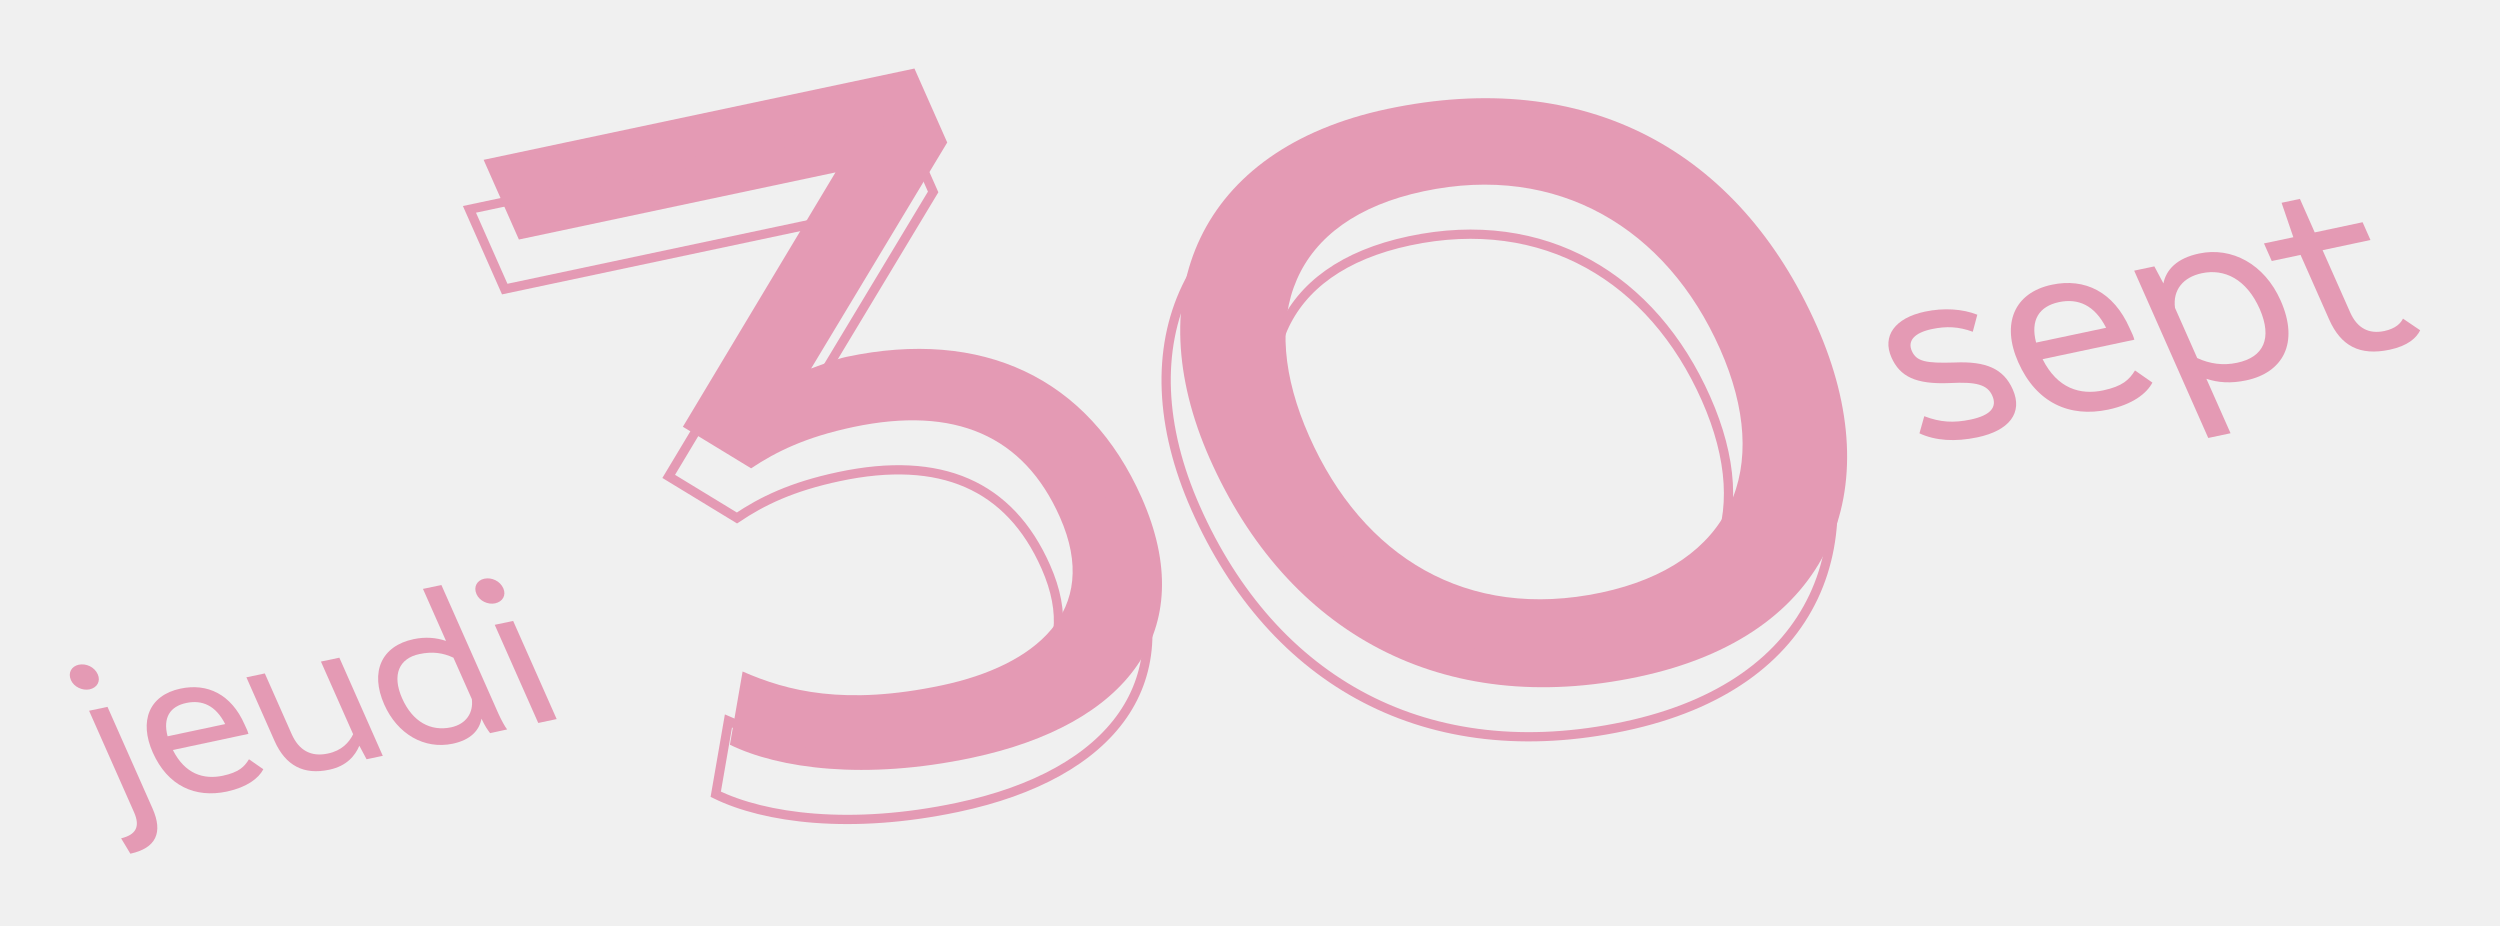
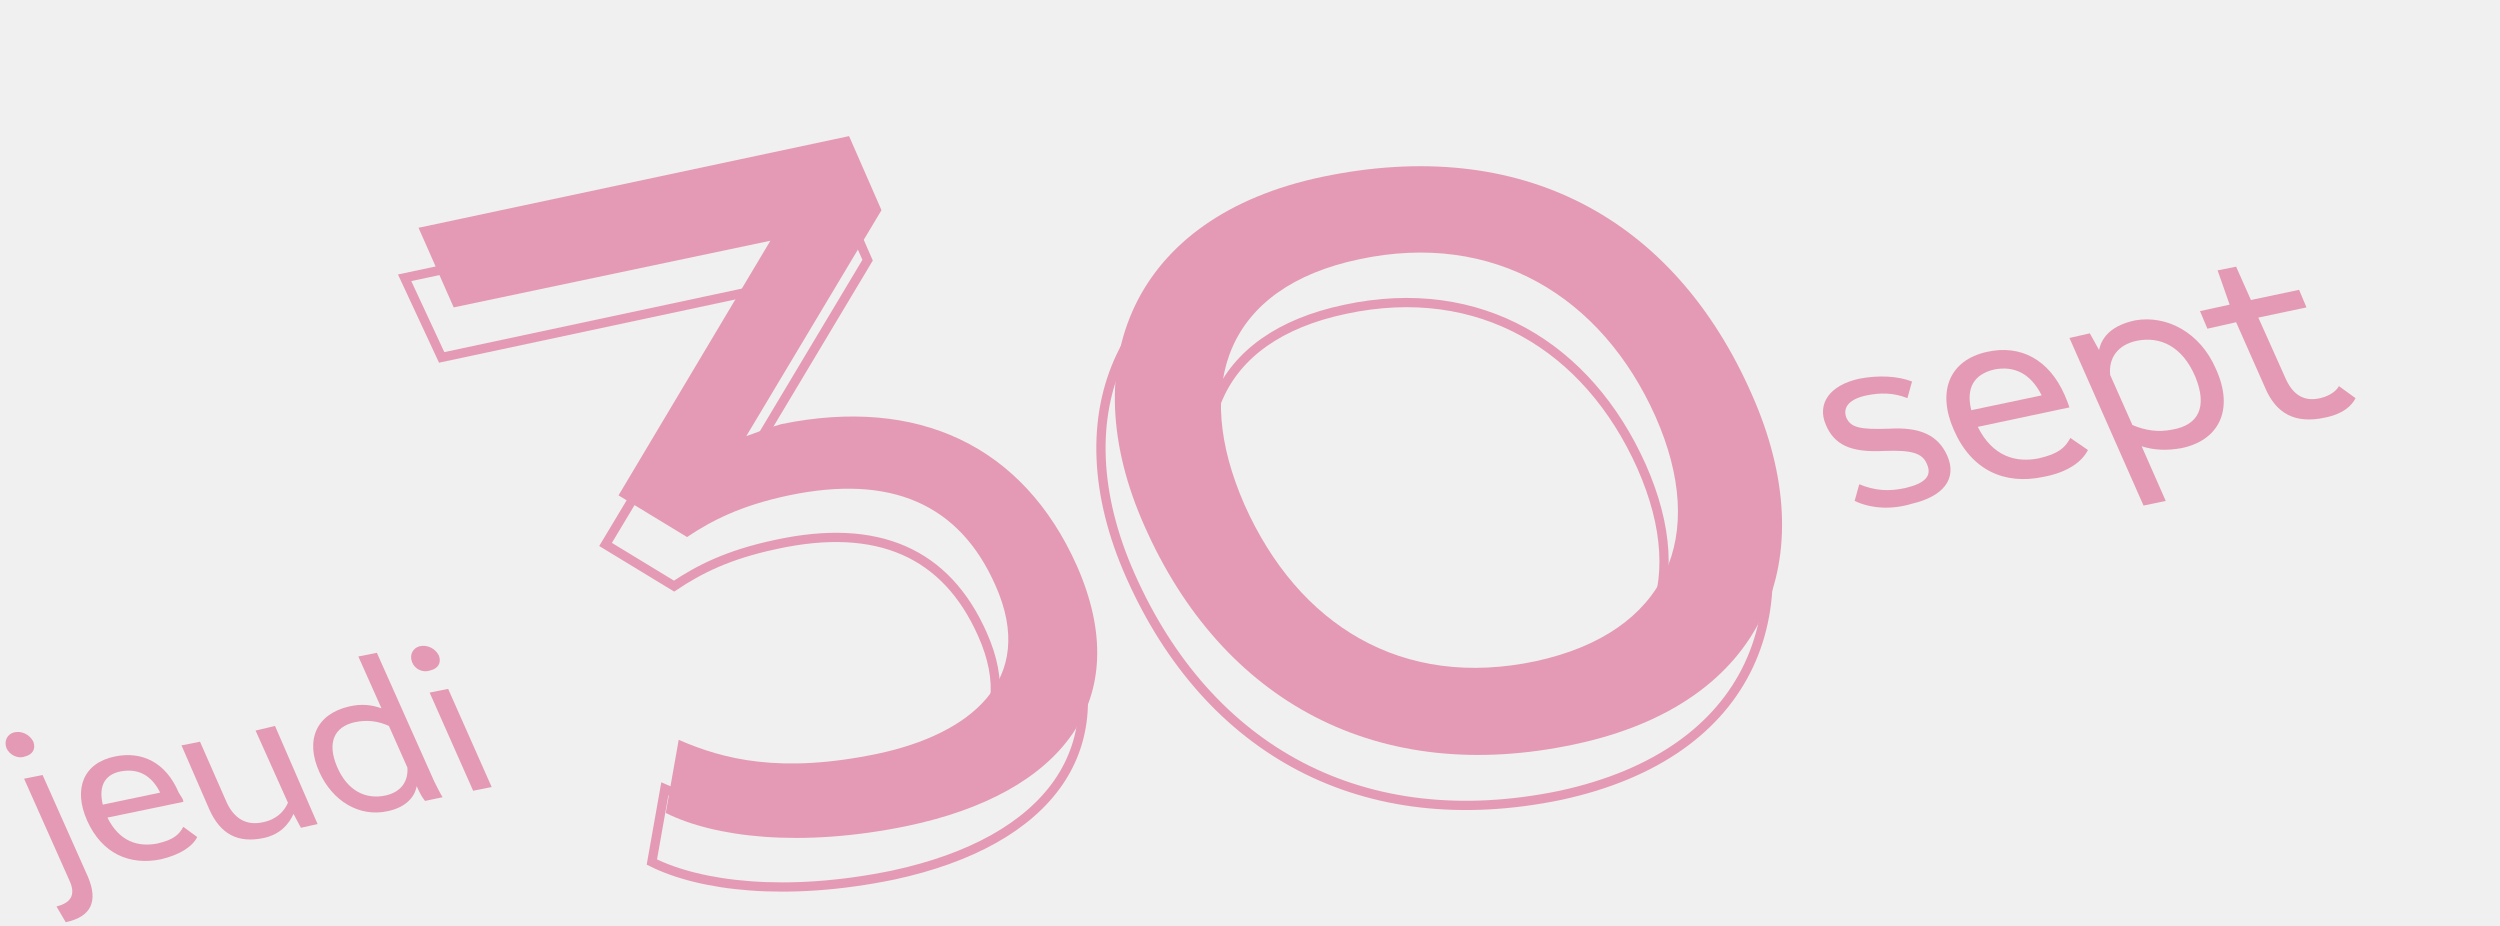
- <svg xmlns="http://www.w3.org/2000/svg" version="1.1" id="Calque_1" x="0px" y="0px" viewBox="0 0 270 100" style="enable-background:new 0 0 270 100;" xml:space="preserve">
+ <svg xmlns="http://www.w3.org/2000/svg" version="1.1" id="Calque_1" x="0px" y="0px" width="270px" height="100px" viewBox="0 0 270 100" style="enable-background:new 0 0 270 100;" xml:space="preserve">
  <style type="text/css">
- 	.st0{fill:#0098D8;}
- 	.st1{fill:#F095B5;}
- 	.st2{fill:#FFFFFF;}
- 	.st3{fill:#7FC295;}
- 	.st4{fill:#E4C300;}
- 	.st5{fill:#F2A5C8;}
- 	.st6{fill:#0076BB;}
- 	.st7{fill:#E8C838;}
- 	.st8{fill:none;stroke:#7FC295;stroke-miterlimit:10;}
- 	.st9{fill:#E49AB4;}
- 	.st10{fill:none;stroke:#E49AB4;stroke-miterlimit:10;}
- 	.st11{fill:#DFC33A;}
- 	.st12{fill:none;stroke:#DFC33A;stroke-miterlimit:10;}
+ 	.st0{fill:#E49AB4;}
+ 	.st1{fill:none;stroke:#E49AB4;stroke-miterlimit:10;}
</style>
  <g>
    <g>
-       <path class="st9" d="M123.3,53.75c6.4,14.45-1.63,24.55-18.33,28.09c-11.55,2.45-20.87,1.17-26.14-1.41l1.37-7.91    c4.82,2.12,11.03,3.72,21.55,1.49c9.95-2.11,17.26-7.92,12.72-18.16c-3.9-8.81-11.34-12.05-22.32-9.73    c-5.15,1.09-8.33,2.66-11.03,4.46l-7.37-4.49l16.48-27.47l-34.19,7.25l-3.81-8.61L98.76,7.4l3.54,7.99L87.6,39.8    c1.4-0.52,2.68-1.01,3.82-1.26C106.05,35.44,117.53,40.74,123.3,53.75z" />
-       <path class="st9" d="M130.64,49.5c-7.76-17.52-1.28-33.39,19.17-37.73c21.48-4.55,37.98,4.43,46.41,23.45    c7.81,17.64,1.72,33.43-19.25,37.87C155.75,77.6,139.01,68.41,130.64,49.5z M185.77,37.7c-5.77-13.03-17.5-20.13-32.03-17.04    c-14.28,3.03-18.07,13.54-12.35,26.45c5.77,13.02,17.01,19.97,31.54,16.89C187.08,60.99,191.49,50.6,185.77,37.7z" />
-       <path class="st9" d="M207.3,46.8l0.52-1.85c1.72,0.66,3.16,0.75,5.02,0.36c2.12-0.45,2.88-1.32,2.33-2.57    c-0.53-1.2-1.72-1.52-4.58-1.37c-3.71,0.16-5.4-0.71-6.31-2.76c-1.03-2.32,0.37-4.26,3.59-4.95c2.06-0.44,4.1-0.3,5.68,0.33    l-0.49,1.84c-1.52-0.56-2.85-0.62-4.42-0.29c-1.89,0.4-2.65,1.27-2.16,2.37c0.5,1.12,1.48,1.34,4.62,1.24    c3.4-0.15,5.29,0.67,6.28,2.91c1.12,2.53-0.38,4.44-3.81,5.17C211.15,47.74,209.02,47.6,207.3,46.8z" />
-       <path class="st9" d="M230.51,36.69l-9.91,2.1c1.59,3.17,4.05,3.9,6.55,3.37c2.09-0.45,2.8-1.14,3.43-2.15l1.88,1.31    c-0.62,1.18-2.13,2.36-4.78,2.92c-4.16,0.88-7.76-0.72-9.71-5.12c-1.82-4.11-0.49-7.5,3.63-8.37c3.55-0.75,6.66,0.75,8.4,4.69    C230.28,36.02,230.42,36.34,230.51,36.69z M219.9,37l7.56-1.6c-1.24-2.44-3.01-3.21-5.1-2.77C220.24,33.09,219.26,34.54,219.9,37z    " />
-       <path class="st9" d="M246.31,32.46c2.05,4.63,0.21,7.79-3.72,8.62c-1.66,0.35-3.04,0.25-4.3-0.17l2.61,5.88l-2.41,0.51l-8-18.07    l2.18-0.46l0.98,1.84c0.29-1.48,1.46-2.73,3.85-3.23C241.03,26.63,244.57,28.52,246.31,32.46z M244.06,33.39    c-1.44-3.26-3.83-4.4-6.27-3.88c-1.98,0.42-3.15,1.78-2.89,3.74l2.4,5.42c1.36,0.63,2.81,0.83,4.3,0.51    C244.51,38.57,245.41,36.52,244.06,33.39z" />
-       <path class="st9" d="M261.38,35.67c-0.4,0.82-1.32,1.68-3.3,2.1c-3.23,0.68-5.26-0.4-6.53-3.26l-3.09-6.98l-3.11,0.66l-0.84-1.9    l3.17-0.67l-1.27-3.72l1.98-0.42l1.6,3.62l5.17-1.1l0.85,1.92l-5.17,1.1l2.98,6.72c0.76,1.72,2.03,2.36,3.69,2.01    c1.25-0.27,1.78-0.86,2.01-1.34L261.38,35.67z" />
+       <path class="st0" d="M116.3,61.1c6.4,14.5-1.6,24.6-18.3,28.1c-11.6,2.4-20.9,1.2-26.1-1.4l1.4-7.9c4.8,2.1,11,3.7,21.5,1.5    c9.9-2.1,17.3-7.9,12.7-18.2c-3.9-8.8-11.3-12-22.3-9.7c-5.2,1.1-8.3,2.7-11,4.5l-7.4-4.5L83.2,26L49,33.2l-3.8-8.6l46.5-9.9    l3.5,8L80.6,47.1c1.4-0.5,2.7-1,3.8-1.3C99.1,42.8,110.5,48.1,116.3,61.1z" />
+       <path class="st0" d="M123.6,56.8c-7.8-17.5-1.3-33.4,19.2-37.7c21.5-4.5,38,4.4,46.4,23.5C197,60.2,190.9,76,170,80.4    C148.8,84.9,132,75.8,123.6,56.8z M178.8,45c-5.8-13-17.5-20.1-32-17c-14.3,3-18.1,13.5-12.4,26.5c5.8,13,17,20,31.5,16.9    C180.1,68.3,184.5,57.9,178.8,45z" />
+       <path class="st0" d="M200.3,54.1l0.5-1.8c1.7,0.7,3.2,0.8,5,0.4c2.1-0.5,2.9-1.3,2.3-2.6c-0.5-1.2-1.7-1.5-4.6-1.4    c-3.7,0.2-5.4-0.7-6.3-2.8c-1-2.3,0.4-4.3,3.6-5c2.1-0.4,4.1-0.3,5.7,0.3l-0.5,1.8c-1.5-0.6-2.9-0.6-4.4-0.3    c-1.9,0.4-2.6,1.3-2.2,2.4c0.5,1.1,1.5,1.3,4.6,1.2c3.4-0.2,5.3,0.7,6.3,2.9c1.1,2.5-0.4,4.4-3.8,5.2    C204.2,55.1,202,54.9,200.3,54.1z" />
+       <path class="st0" d="M223.5,44l-9.9,2.1c1.6,3.2,4.1,3.9,6.6,3.4c2.1-0.5,2.8-1.1,3.4-2.2l1.9,1.3c-0.6,1.2-2.1,2.4-4.8,2.9    c-4.2,0.9-7.8-0.7-9.7-5.1c-1.8-4.1-0.5-7.5,3.6-8.4c3.6-0.8,6.7,0.8,8.4,4.7C223.3,43.4,223.4,43.7,223.5,44z M212.9,44.3    l7.6-1.6c-1.2-2.4-3-3.2-5.1-2.8C213.2,40.4,212.3,41.9,212.9,44.3z" />
+       <path class="st0" d="M239.3,39.8c2.1,4.6,0.2,7.8-3.7,8.6c-1.7,0.3-3,0.2-4.3-0.2l2.6,5.9l-2.4,0.5l-8-18.1l2.2-0.5l1,1.8    c0.3-1.5,1.5-2.7,3.9-3.2C234,34,237.6,35.9,239.3,39.8z M237.1,40.7c-1.4-3.3-3.8-4.4-6.3-3.9c-2,0.4-3.1,1.8-2.9,3.7l2.4,5.4    c1.4,0.6,2.8,0.8,4.3,0.5C237.5,45.9,238.4,43.9,237.1,40.7z" />
+       <path class="st0" d="M254.4,43c-0.4,0.8-1.3,1.7-3.3,2.1c-3.2,0.7-5.3-0.4-6.5-3.3l-3.1-7l-3.1,0.7l-0.8-1.9l3.2-0.7l-1.3-3.7    l2-0.4l1.6,3.6l5.2-1.1l0.8,1.9l-5.2,1.1l3,6.7c0.8,1.7,2,2.4,3.7,2c1.2-0.3,1.8-0.9,2-1.3L254.4,43z" />
    </g>
    <g>
-       <path class="st10" d="M121.77,59.1c6.4,14.45-1.63,24.55-18.33,28.09c-11.55,2.45-20.87,1.17-26.14-1.41l1.37-7.91    c4.82,2.12,11.03,3.72,21.55,1.49c9.95-2.11,17.26-7.92,12.72-18.16c-3.9-8.81-11.34-12.06-22.32-9.73    c-5.15,1.09-8.33,2.66-11.03,4.47l-7.37-4.49L88.7,23.97l-34.19,7.25l-3.81-8.61l46.54-9.87l3.54,7.99L86.07,45.15    c1.4-0.52,2.68-1.01,3.82-1.26C104.53,40.79,116.01,46.09,121.77,59.1z" />
-       <path class="st10" d="M129.12,54.85c-7.76-17.52-1.28-33.39,19.17-37.73c21.48-4.55,37.99,4.43,46.41,23.45    c7.81,17.64,1.72,33.43-19.25,37.87C154.22,82.95,137.49,73.76,129.12,54.85z M184.25,43.05c-5.77-13.03-17.5-20.13-32.03-17.04    c-14.28,3.03-18.06,13.54-12.35,26.45c5.77,13.02,17.01,19.97,31.54,16.89C185.56,66.34,189.97,55.95,184.25,43.05z" />
+       <path class="st1" d="M114.8,66.4c6.4,14.4-1.6,24.5-18.3,28.1c-11.6,2.4-20.9,1.2-26.1-1.4l1.4-7.9c4.8,2.1,11,3.7,21.6,1.5    c9.9-2.1,17.3-7.9,12.7-18.2c-3.9-8.8-11.3-12.1-22.3-9.7c-5.2,1.1-8.3,2.7-11,4.5l-7.4-4.5l16.5-27.5l-34.2,7.3L43.7,30l46.5-9.9    l3.5,8L79.1,52.5c1.4-0.5,2.7-1,3.8-1.3C97.5,48.1,109,53.4,114.8,66.4z" />
+       <path class="st1" d="M122.1,62.2c-7.8-17.5-1.3-33.4,19.2-37.7c21.5-4.5,38,4.4,46.4,23.5c7.8,17.6,1.7,33.4-19.2,37.9    C147.2,90.3,130.5,81.1,122.1,62.2z M177.3,50.4c-5.8-13-17.5-20.1-32-17c-14.3,3-18.1,13.5-12.4,26.5c5.8,13,17,20,31.5,16.9    C178.6,73.7,183,63.3,177.3,50.4z" />
    </g>
    <g>
-       <path class="st9" d="M7.66,73.45c-0.35-0.8,0.07-1.49,0.84-1.66c0.81-0.17,1.71,0.25,2.06,1.04c0.33,0.75-0.07,1.44-0.88,1.62    C8.91,74.61,7.99,74.2,7.66,73.45z M13.08,90.54c1.61-0.39,2.08-1.26,1.4-2.81L9.62,76.76l1.99-0.42l4.87,10.99    c1.14,2.58,0.39,4.26-2.4,4.87L13.08,90.54z" />
-       <path class="st9" d="M26.83,79.26L18.67,81c1.31,2.61,3.33,3.21,5.39,2.78c1.72-0.37,2.31-0.94,2.83-1.78l1.55,1.08    c-0.51,0.98-1.76,1.94-3.94,2.41c-3.42,0.72-6.39-0.6-8-4.22c-1.5-3.39-0.41-6.18,2.99-6.9c2.92-0.62,5.49,0.62,6.92,3.86    C26.64,78.72,26.76,78.98,26.83,79.26z M18.1,79.52l6.22-1.32c-1.02-2.01-2.48-2.64-4.2-2.28C18.37,76.29,17.57,77.5,18.1,79.52z" />
-       <path class="st9" d="M36.65,71.03l4.69,10.6l-1.75,0.37l-0.78-1.46c-0.46,1.08-1.36,2.19-3.25,2.59    c-2.75,0.59-4.72-0.43-5.91-3.11l-3.04-6.87l1.99-0.42l2.9,6.55c0.77,1.74,2.07,2.5,3.92,2.1c1.48-0.31,2.28-1.19,2.72-2.08    l-3.48-7.85L36.65,71.03z" />
-       <path class="st9" d="M52.93,79.18c-0.27-0.37-0.51-0.67-0.93-1.56c-0.23,1.25-1.16,2.29-3.1,2.7c-3.09,0.65-5.99-1.05-7.4-4.23    c-1.57-3.54-0.29-6.33,3.16-7.06c1.29-0.27,2.44-0.17,3.51,0.19l-2.49-5.62l1.99-0.42l6.17,13.92c0.27,0.6,0.69,1.38,0.93,1.68    L52.93,79.18z M50.96,75.51l-1.99-4.48c-1.13-0.53-2.27-0.69-3.68-0.39c-2.18,0.46-2.99,2.23-1.86,4.78    c1.14,2.57,3.11,3.59,5.29,3.13C50.35,78.2,51.14,76.98,50.96,75.51z" />
-       <path class="st9" d="M51.46,64.16c-0.35-0.8,0.07-1.49,0.84-1.66c0.81-0.17,1.71,0.25,2.06,1.04c0.33,0.75-0.07,1.44-0.88,1.62    C52.71,65.33,51.79,64.91,51.46,64.16z M53.43,67.48l1.99-0.42l4.7,10.6l-1.99,0.42L53.43,67.48z" />
+       <path class="st0" d="M0.7,80.8c-0.3-0.8,0.1-1.5,0.8-1.7c0.8-0.2,1.7,0.2,2.1,1c0.3,0.8-0.1,1.4-0.9,1.6C1.9,82,1,81.5,0.7,80.8z     M6.1,97.9c1.6-0.4,2.1-1.3,1.4-2.8l-4.9-11l2-0.4l4.9,11c1.1,2.6,0.4,4.3-2.4,4.9L6.1,97.9z" />
+       <path class="st0" d="M19.8,86.6l-8.2,1.7c1.3,2.6,3.3,3.2,5.4,2.8c1.7-0.4,2.3-0.9,2.8-1.8l1.5,1.1c-0.5,1-1.8,1.9-3.9,2.4    c-3.4,0.7-6.4-0.6-8-4.2c-1.5-3.4-0.4-6.2,3-6.9c2.9-0.6,5.5,0.6,6.9,3.9C19.6,86.1,19.8,86.3,19.8,86.6z M11.1,86.9l6.2-1.3    c-1-2-2.5-2.6-4.2-2.3C11.4,83.6,10.6,84.8,11.1,86.9z" />
+       <path class="st0" d="M29.7,78.4L34.3,89l-1.8,0.4l-0.8-1.5c-0.5,1.1-1.4,2.2-3.2,2.6c-2.8,0.6-4.7-0.4-5.9-3.1l-3-6.9l2-0.4    l2.9,6.6c0.8,1.7,2.1,2.5,3.9,2.1c1.5-0.3,2.3-1.2,2.7-2.1l-3.5-7.8L29.7,78.4z" />
+       <path class="st0" d="M45.9,86.5c-0.3-0.4-0.5-0.7-0.9-1.6c-0.2,1.2-1.2,2.3-3.1,2.7c-3.1,0.7-6-1.1-7.4-4.2    c-1.6-3.5-0.3-6.3,3.2-7.1c1.3-0.3,2.4-0.2,3.5,0.2l-2.5-5.6l2-0.4l6.2,13.9c0.3,0.6,0.7,1.4,0.9,1.7L45.9,86.5z M44,82.9l-2-4.5    c-1.1-0.5-2.3-0.7-3.7-0.4c-2.2,0.5-3,2.2-1.9,4.8c1.1,2.6,3.1,3.6,5.3,3.1C43.4,85.5,44.1,84.3,44,82.9z" />
+       <path class="st0" d="M44.5,71.5c-0.3-0.8,0.1-1.5,0.8-1.7c0.8-0.2,1.7,0.2,2.1,1c0.3,0.8-0.1,1.4-0.9,1.6    C45.7,72.7,44.8,72.3,44.5,71.5z M46.4,74.8l2-0.4L53.1,85l-2,0.4L46.4,74.8z" />
    </g>
  </g>
</svg>
